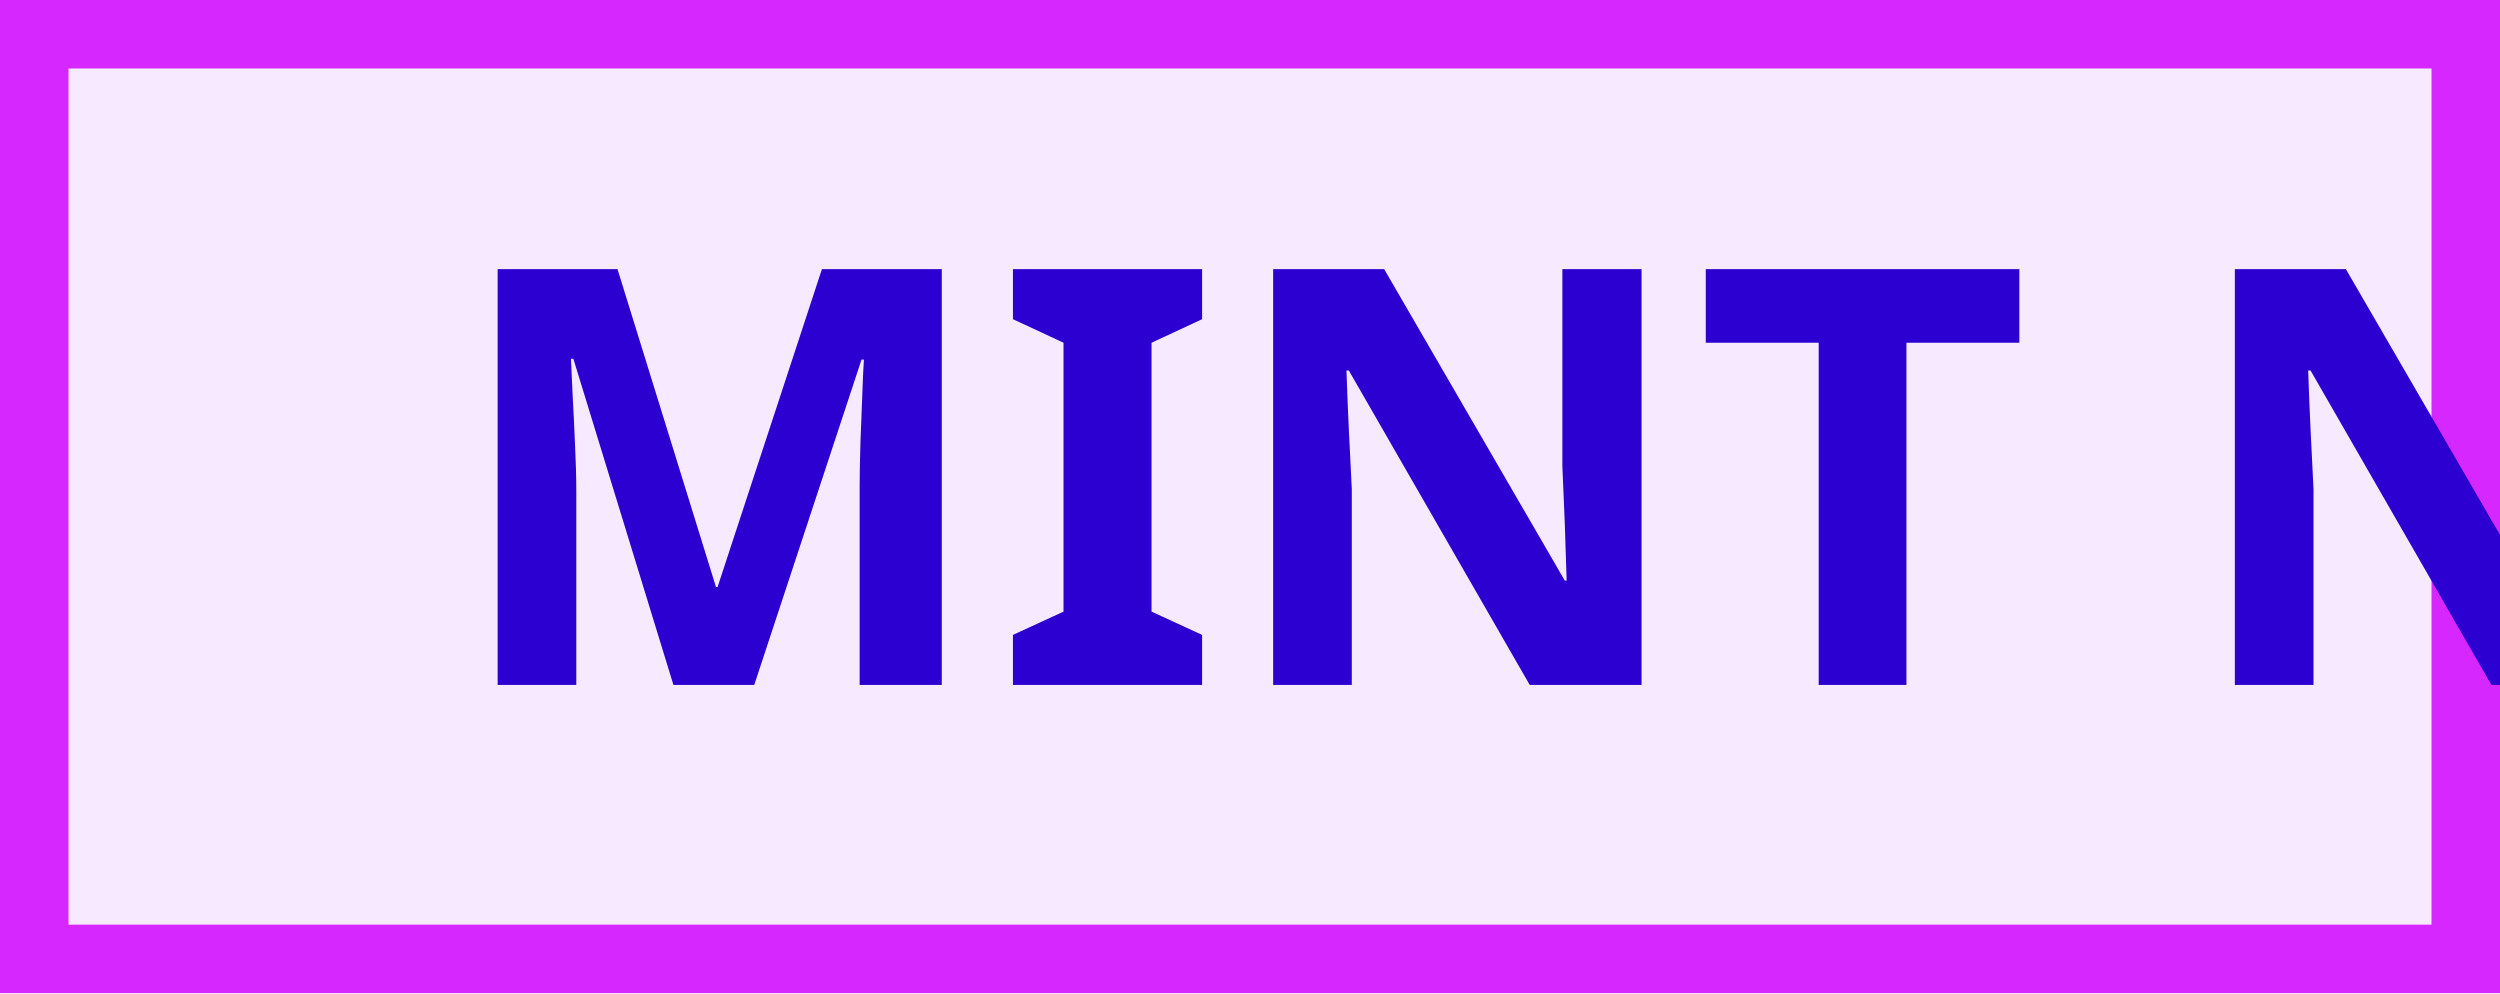
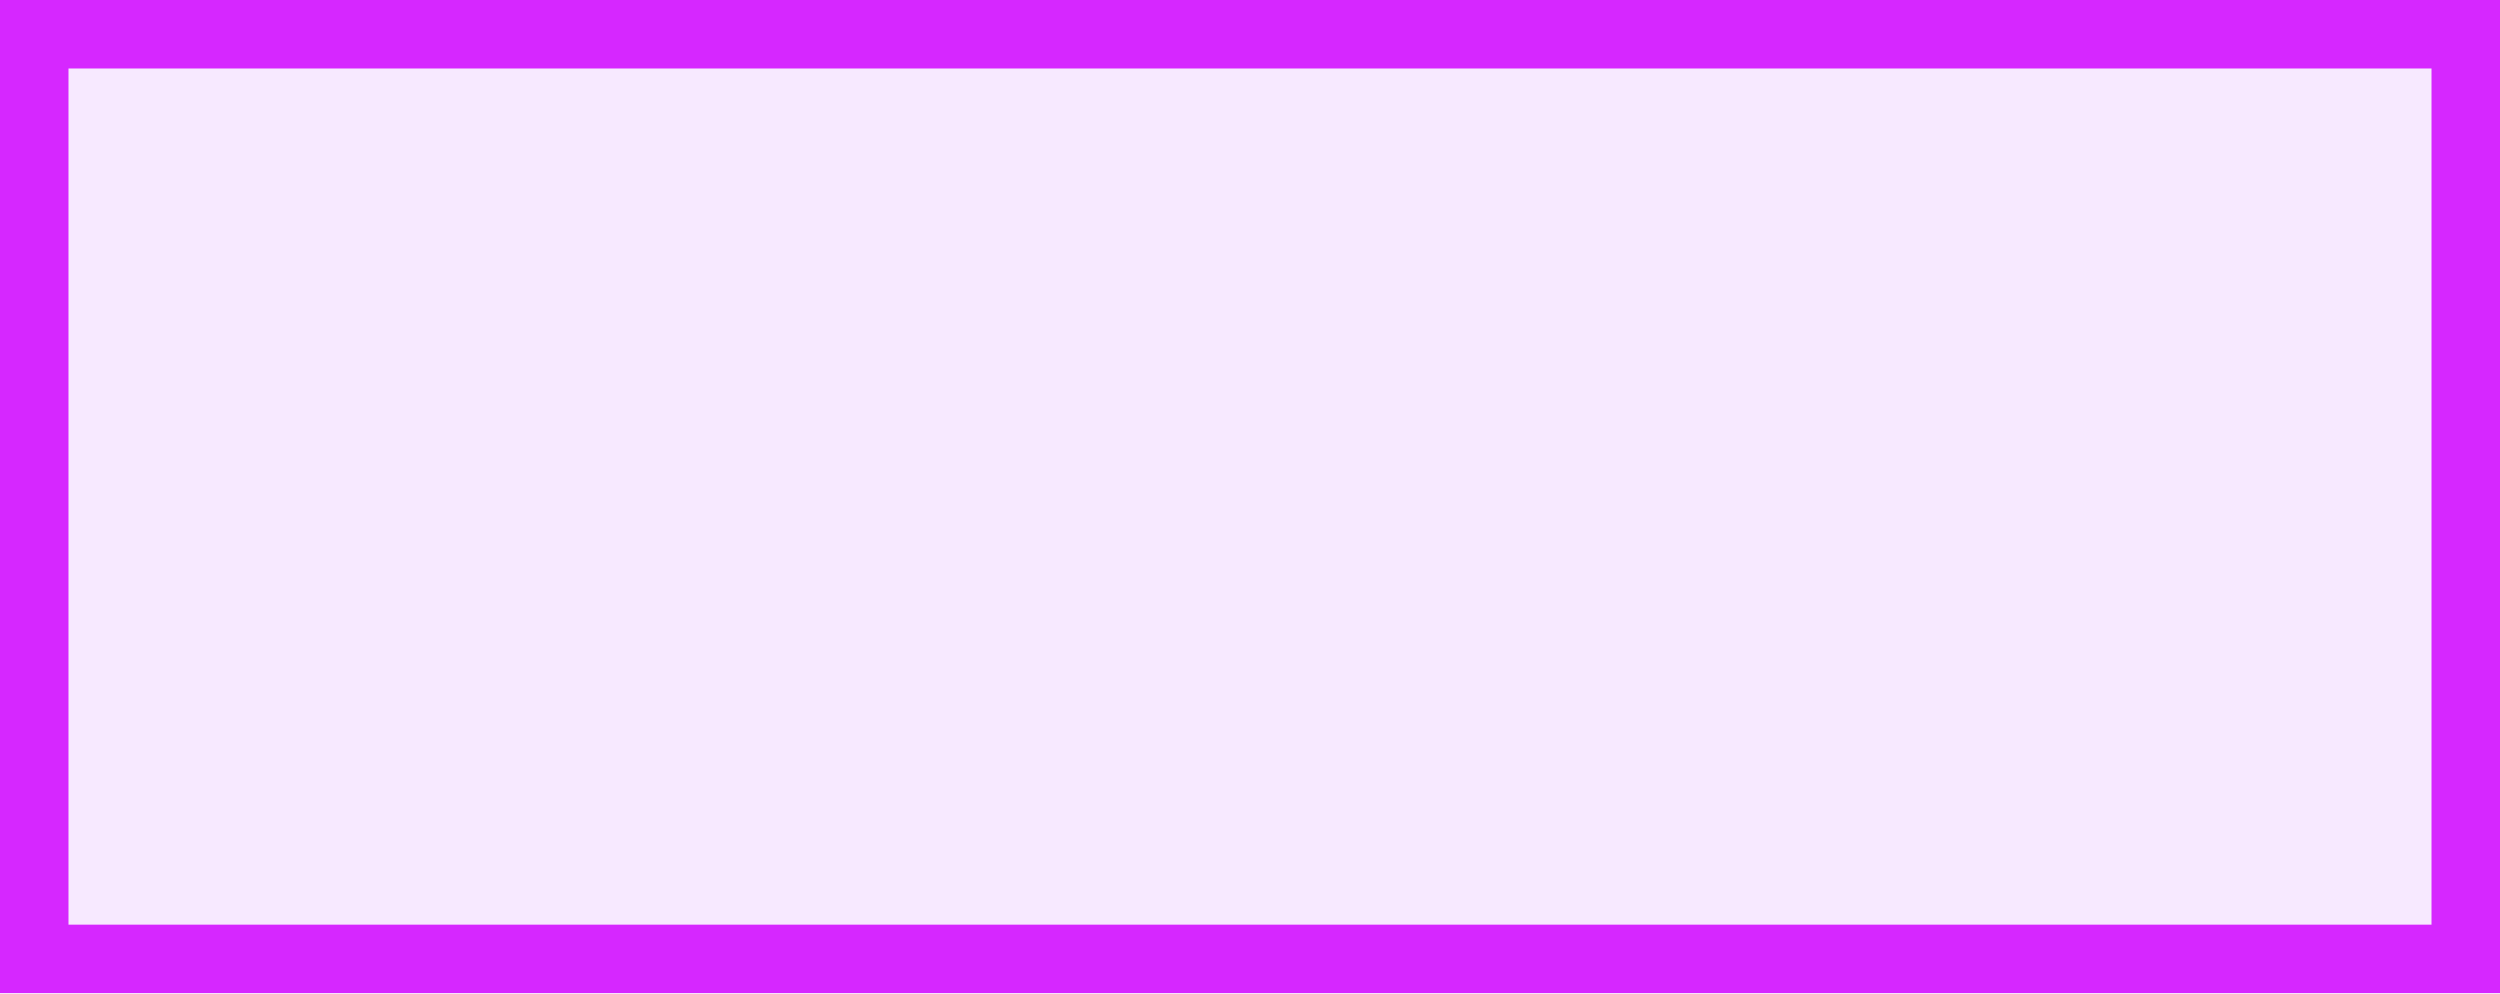
<svg xmlns="http://www.w3.org/2000/svg" width="146px" height="58px" viewBox="0 0 146 58" version="1.1">
  <g id="Page-1" stroke="none" stroke-width="1" fill="none" fill-rule="evenodd">
    <g id="Desktop-1Pager-v01" transform="translate(-643, -548)">
      <g id="Banner-Content" transform="translate(637, 34)">
        <g id="Mint-Now-Button" transform="translate(6, 514)">
          <rect id="Rectangle" stroke="#D627FF" stroke-width="4" fill="#F7E9FF" x="2" y="2" width="142" height="54" />
-           <text id="MINT-now" font-family="DharmaGothicE-Bold, Dharma Gothic E" font-size="34" font-weight="bold" fill="#2B00D0">
-             <tspan x="26" y="40">MINT NOW</tspan>
-           </text>
        </g>
      </g>
    </g>
  </g>
</svg>
